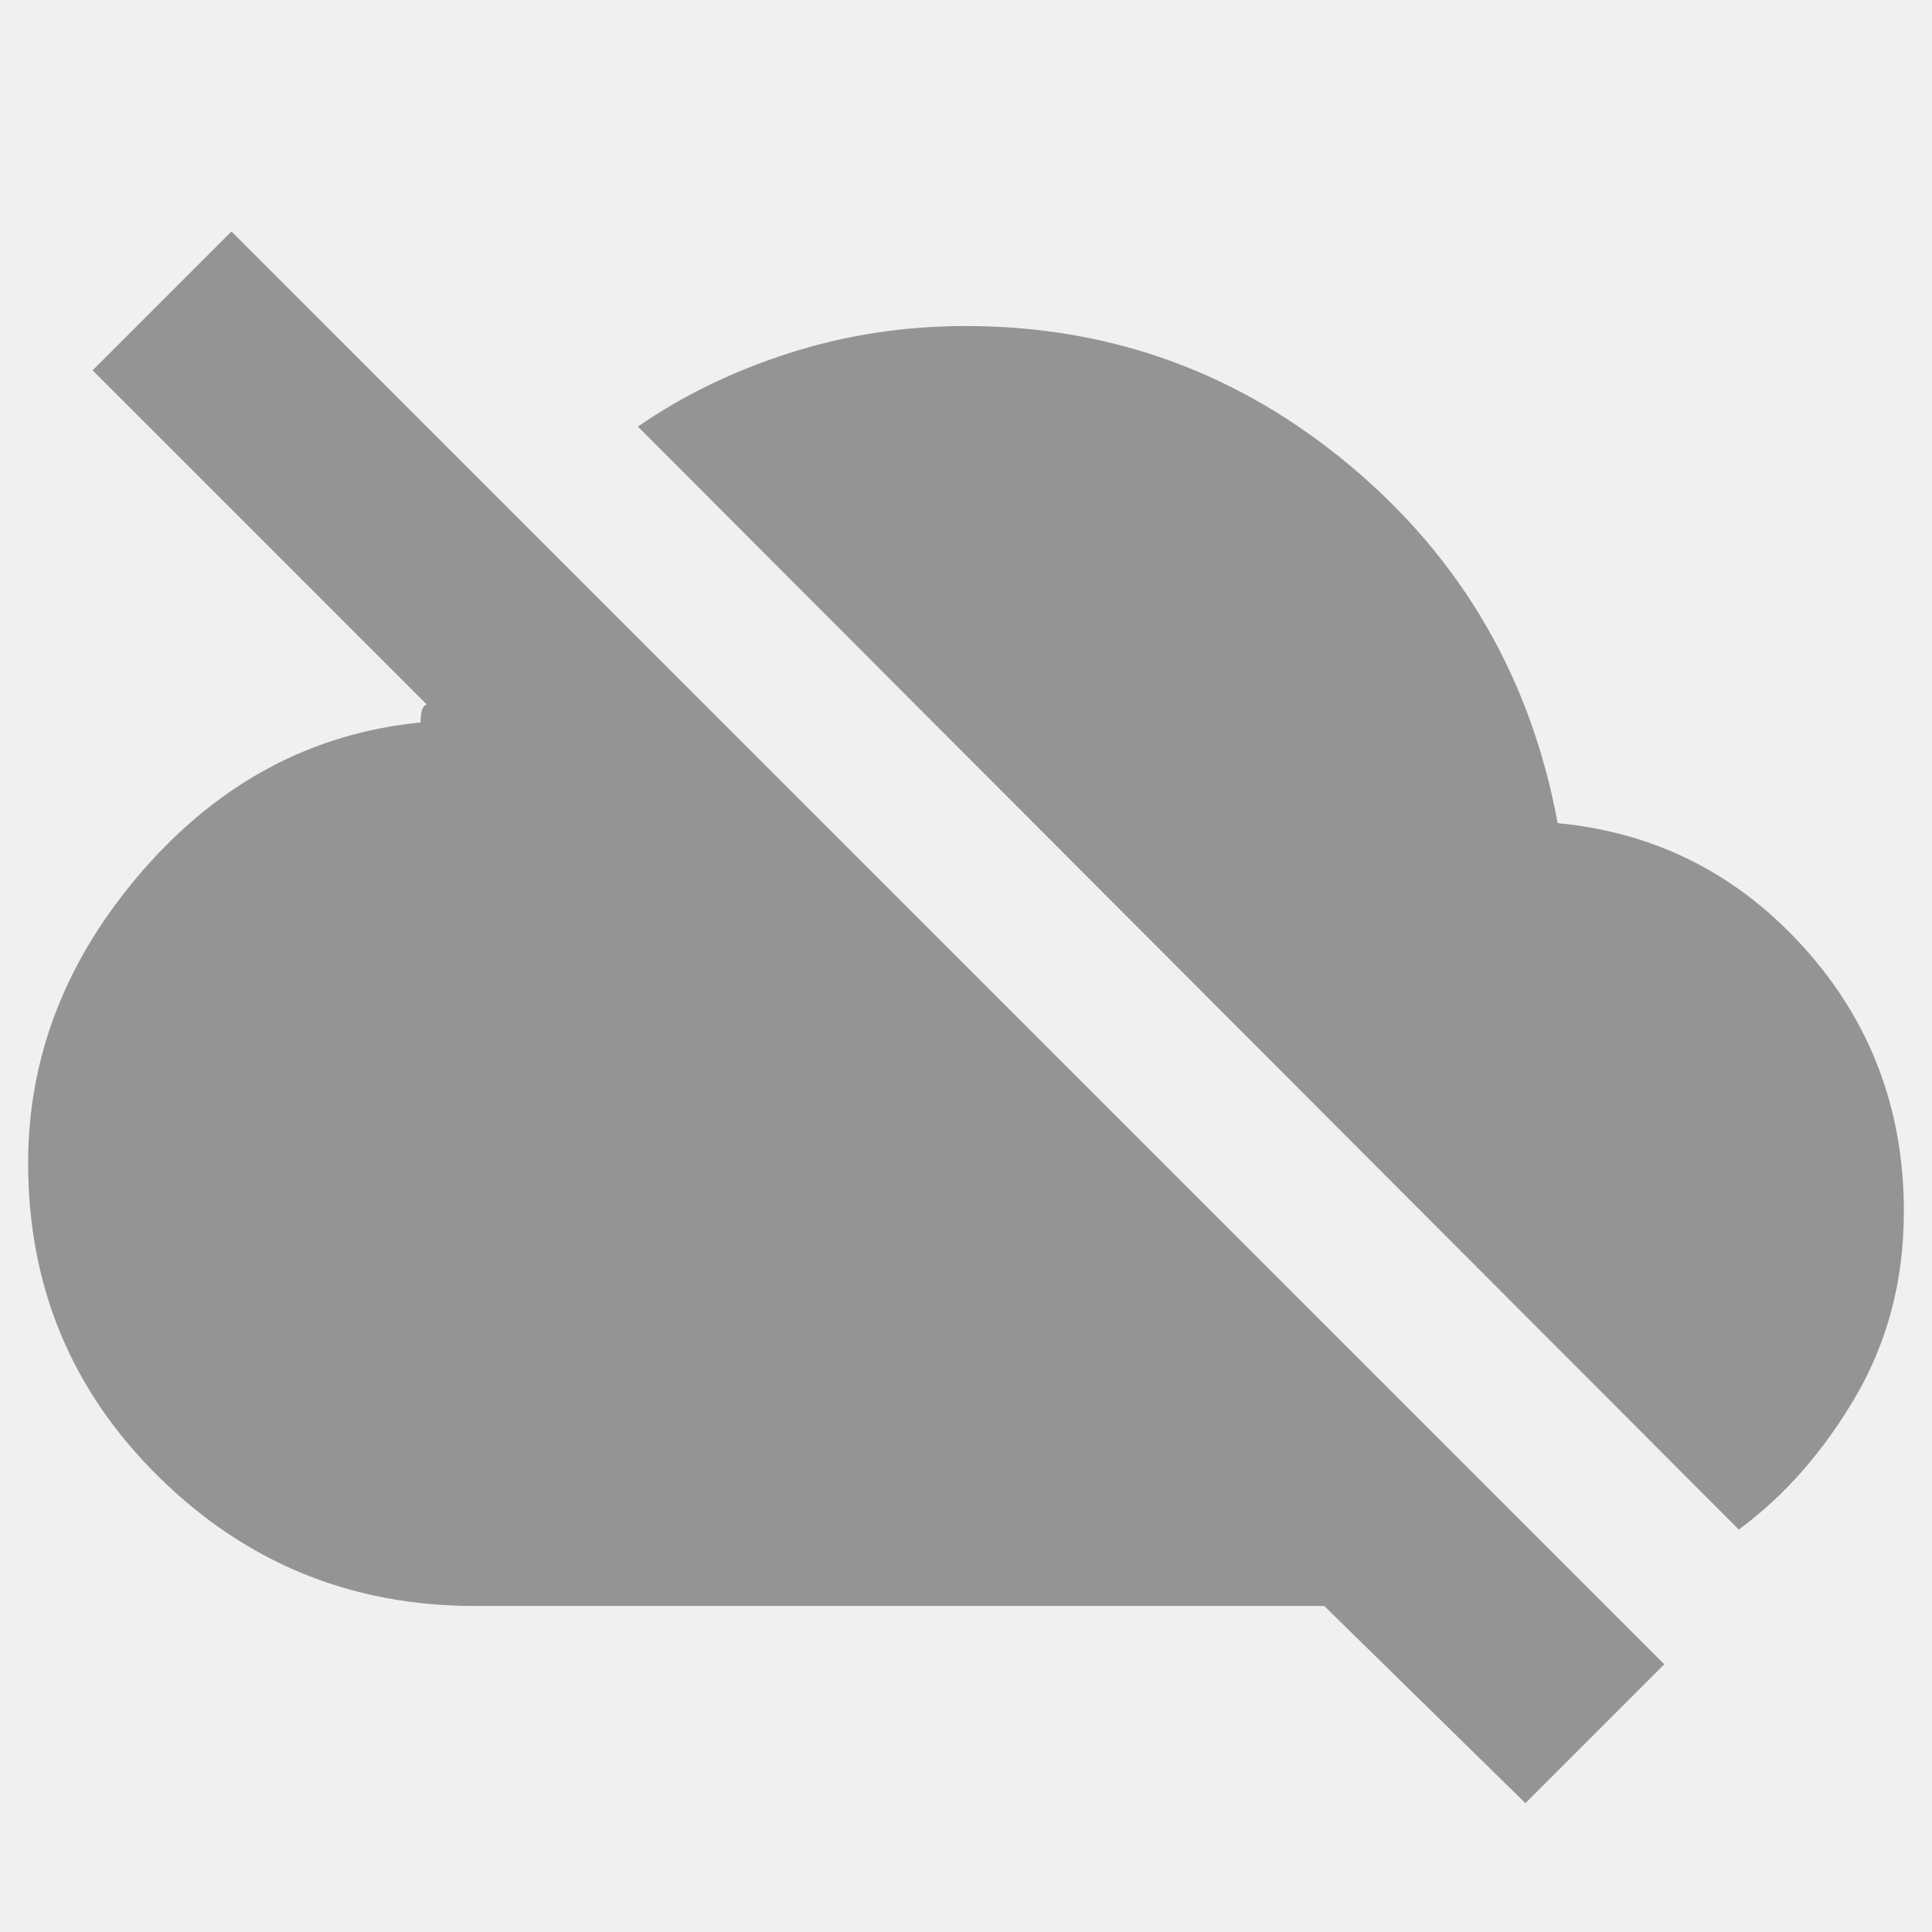
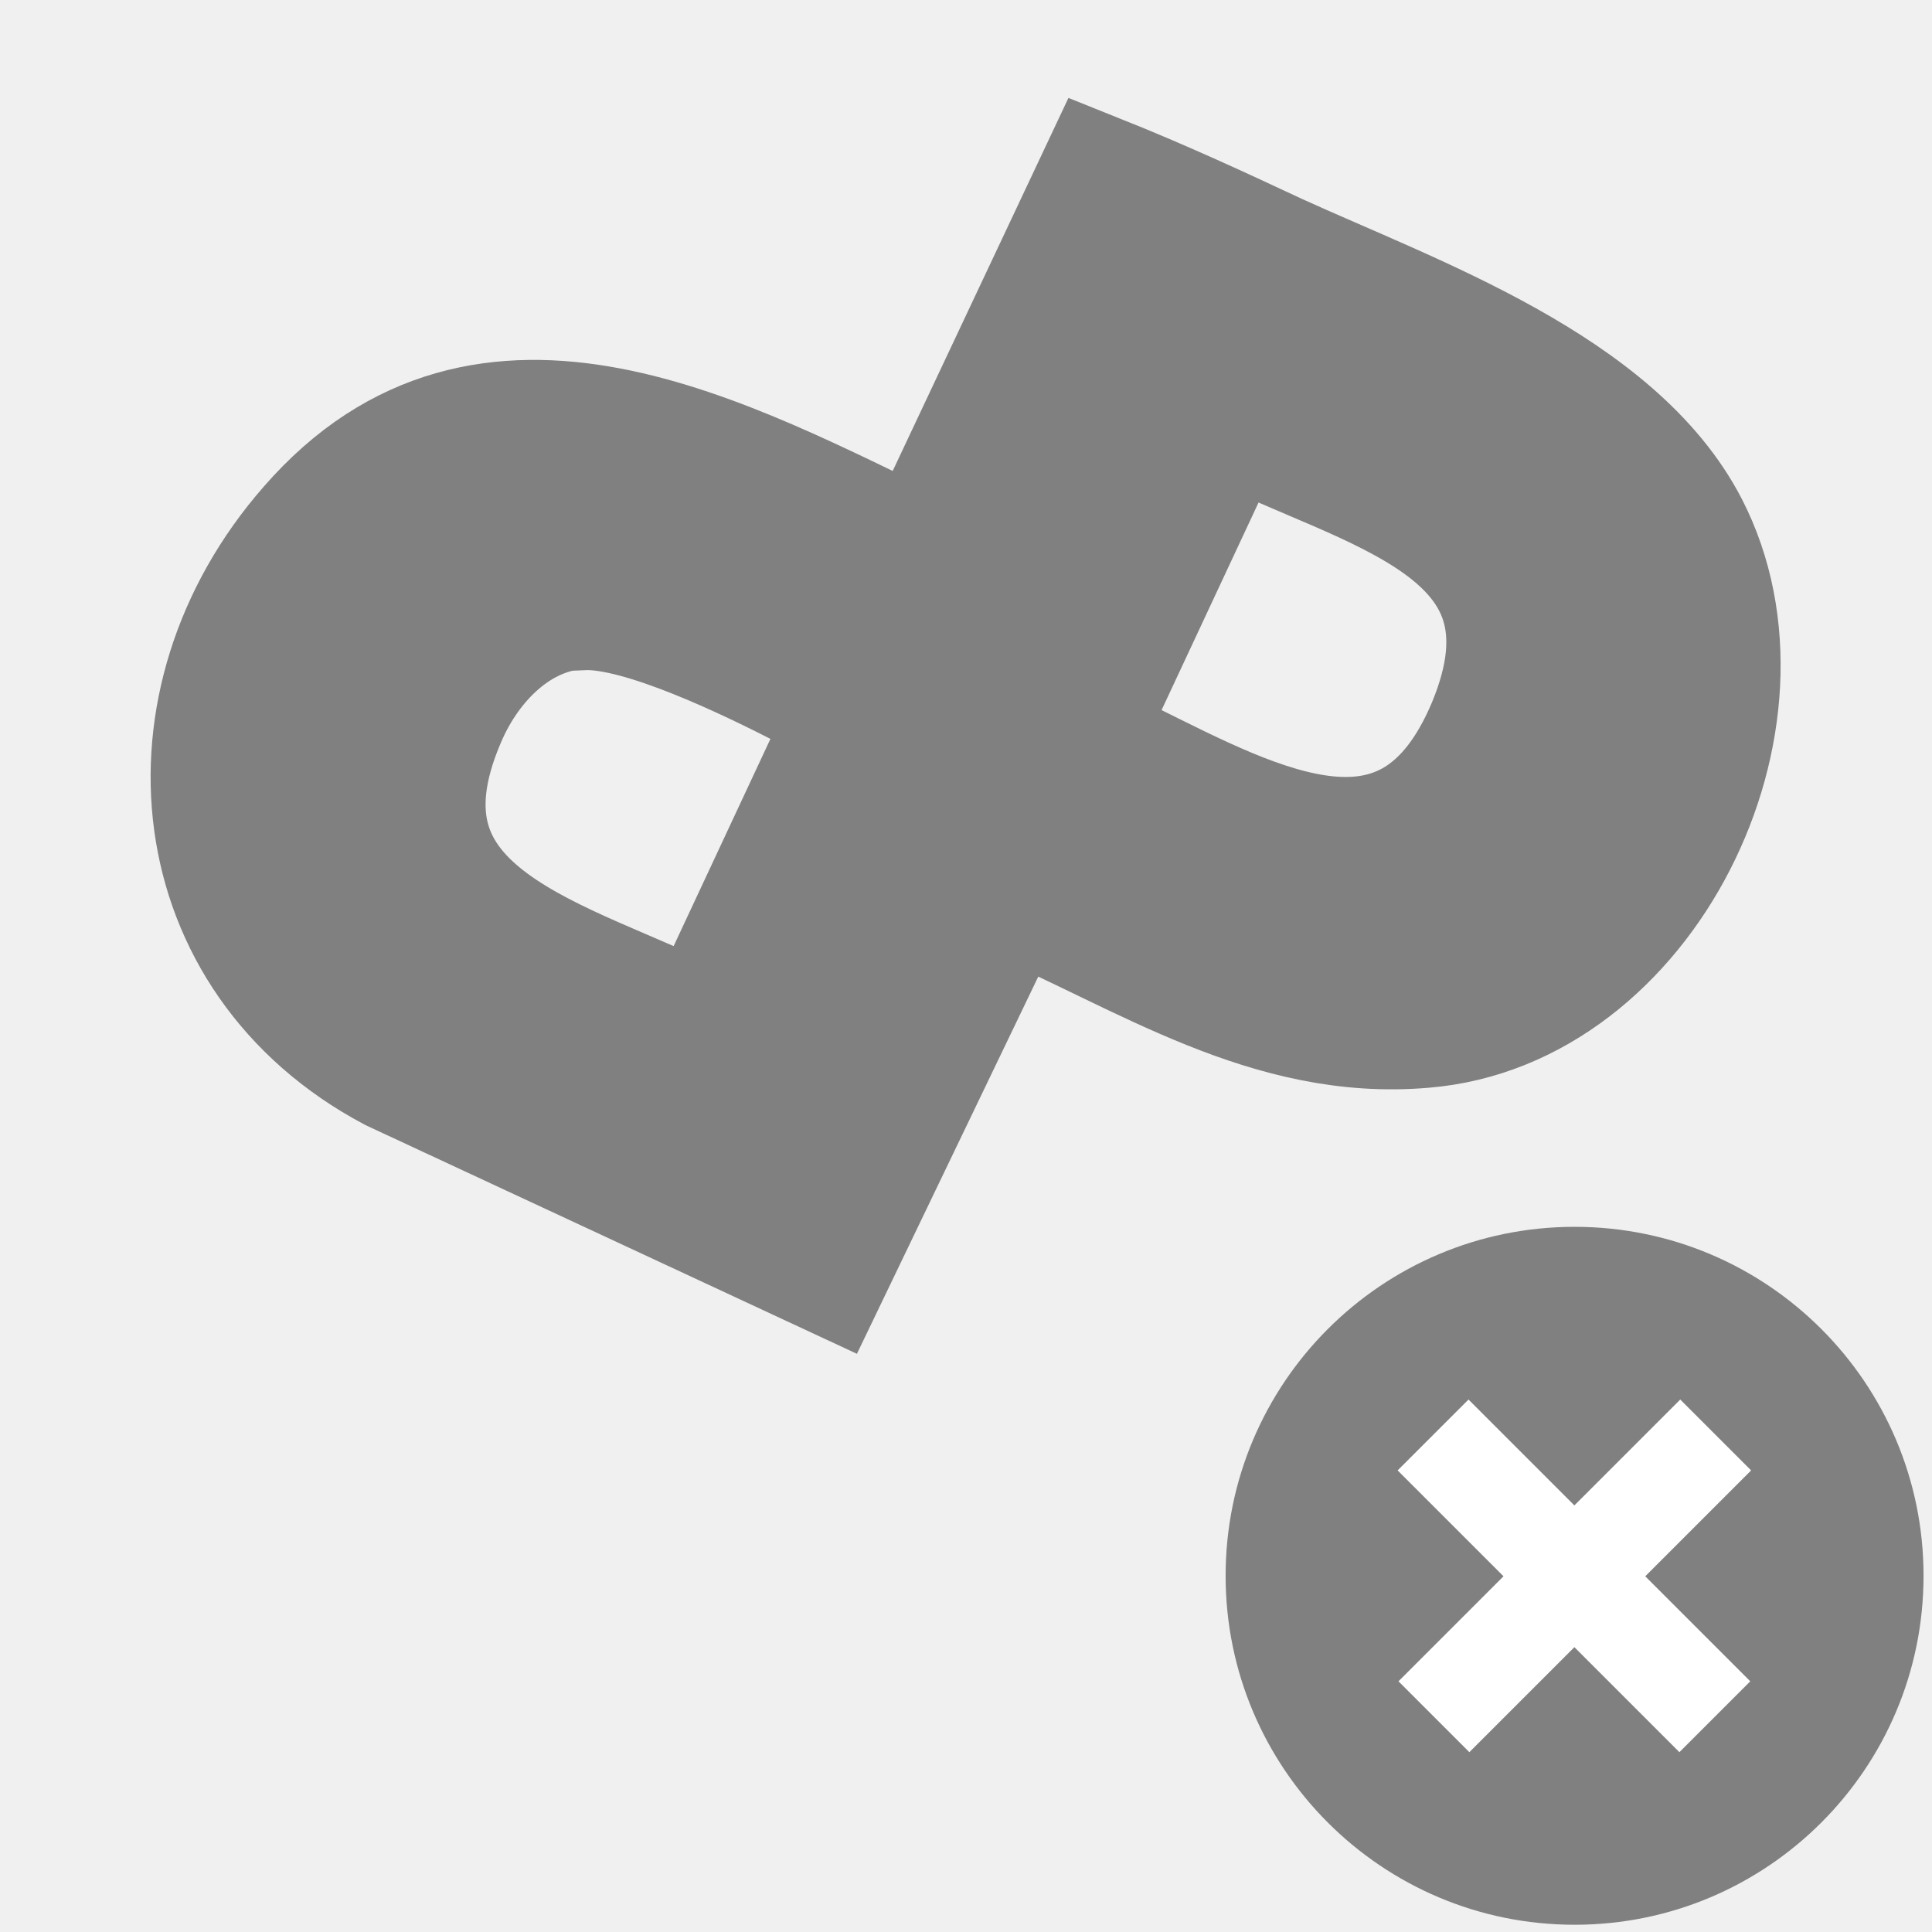
- <svg xmlns="http://www.w3.org/2000/svg" width="16" height="16" viewBox="0 0 16 16">
-   <path fill="#949494" d="M12.633,14.933 L10.967,13.3 L3.933,13.3 C2.911,13.3 2.039,12.944 1.317,12.233 C0.594,11.522 0.233,10.656 0.233,9.633 C0.233,8.744 0.55,7.936 1.183,7.208 C1.817,6.481 2.583,6.072 3.483,5.983 C3.483,5.95 3.486,5.919 3.492,5.892 C3.497,5.864 3.511,5.844 3.533,5.833 L0.767,3.067 L1.917,1.917 L13.783,13.783 L12.633,14.933 Z M14.4,12.667 L5.283,3.533 C5.65,3.278 6.067,3.075 6.533,2.925 C7,2.775 7.489,2.7 8,2.7 C9.2,2.7 10.261,3.086 11.183,3.858 C12.106,4.631 12.678,5.617 12.9,6.817 L12.9,6.817 L12.9,6.817 C13.711,6.894 14.392,7.239 14.942,7.85 C15.492,8.461 15.767,9.189 15.767,10.033 C15.767,10.6 15.633,11.111 15.367,11.567 C15.1,12.022 14.778,12.389 14.4,12.667 Z" />
+ <svg xmlns="http://www.w3.org/2000/svg" id="Layer_1" version="1.1" viewBox="0 0 16 16">
+   <defs>
+     <style>
+       .st0 {
+         fill: #fff;
+       }
+ 
+       .st1 {
+         stroke: gray;
+         stroke-miterlimit: 10;
+       }
+ 
+       .st1, .st2 {
+         fill: gray;
+       }
+     </style>
+   </defs>
+   <path class="st1" d="M9.1,1.45c.5.2.98.42,1.47.65,1.14.52,2.81,1.1,3.41,2.26.82,1.59-.35,4-2.19,4.15-1.28.11-2.31-.6-3.43-1.08l-1.5,3.12-3.61-1.68c-1.75-.93-1.96-3.06-.69-4.51,1.47-1.69,3.46-.56,5.07.21,0,0,1.47-3.12,1.47-3.12ZM10.18,3.5l-1.21,2.59s.3.18.37.21c1.09.54,2.34,1.23,2.98-.29.69-1.66-1.04-1.94-2.13-2.51h0ZM4.83,5.04c-.53.02-.94.44-1.14.91-.72,1.67,1.03,1.98,2.13,2.55l1.21-2.59s-.3-.18-.37-.21c-.45-.23-1.35-.67-1.83-.65h0Z" />
+   <circle class="st2" cx="13.04" cy="13.05" r="2.89" />
+   <g>
+     <rect class="st0" x="11.39" y="12.64" width="3.3" height=".83" transform="translate(-5.41 13.04) rotate(-45)" />
+     <rect class="st0" x="12.62" y="11.4" width=".83" height="3.3" transform="translate(-5.41 13.04) rotate(-45)" />
+   </g>
</svg>
